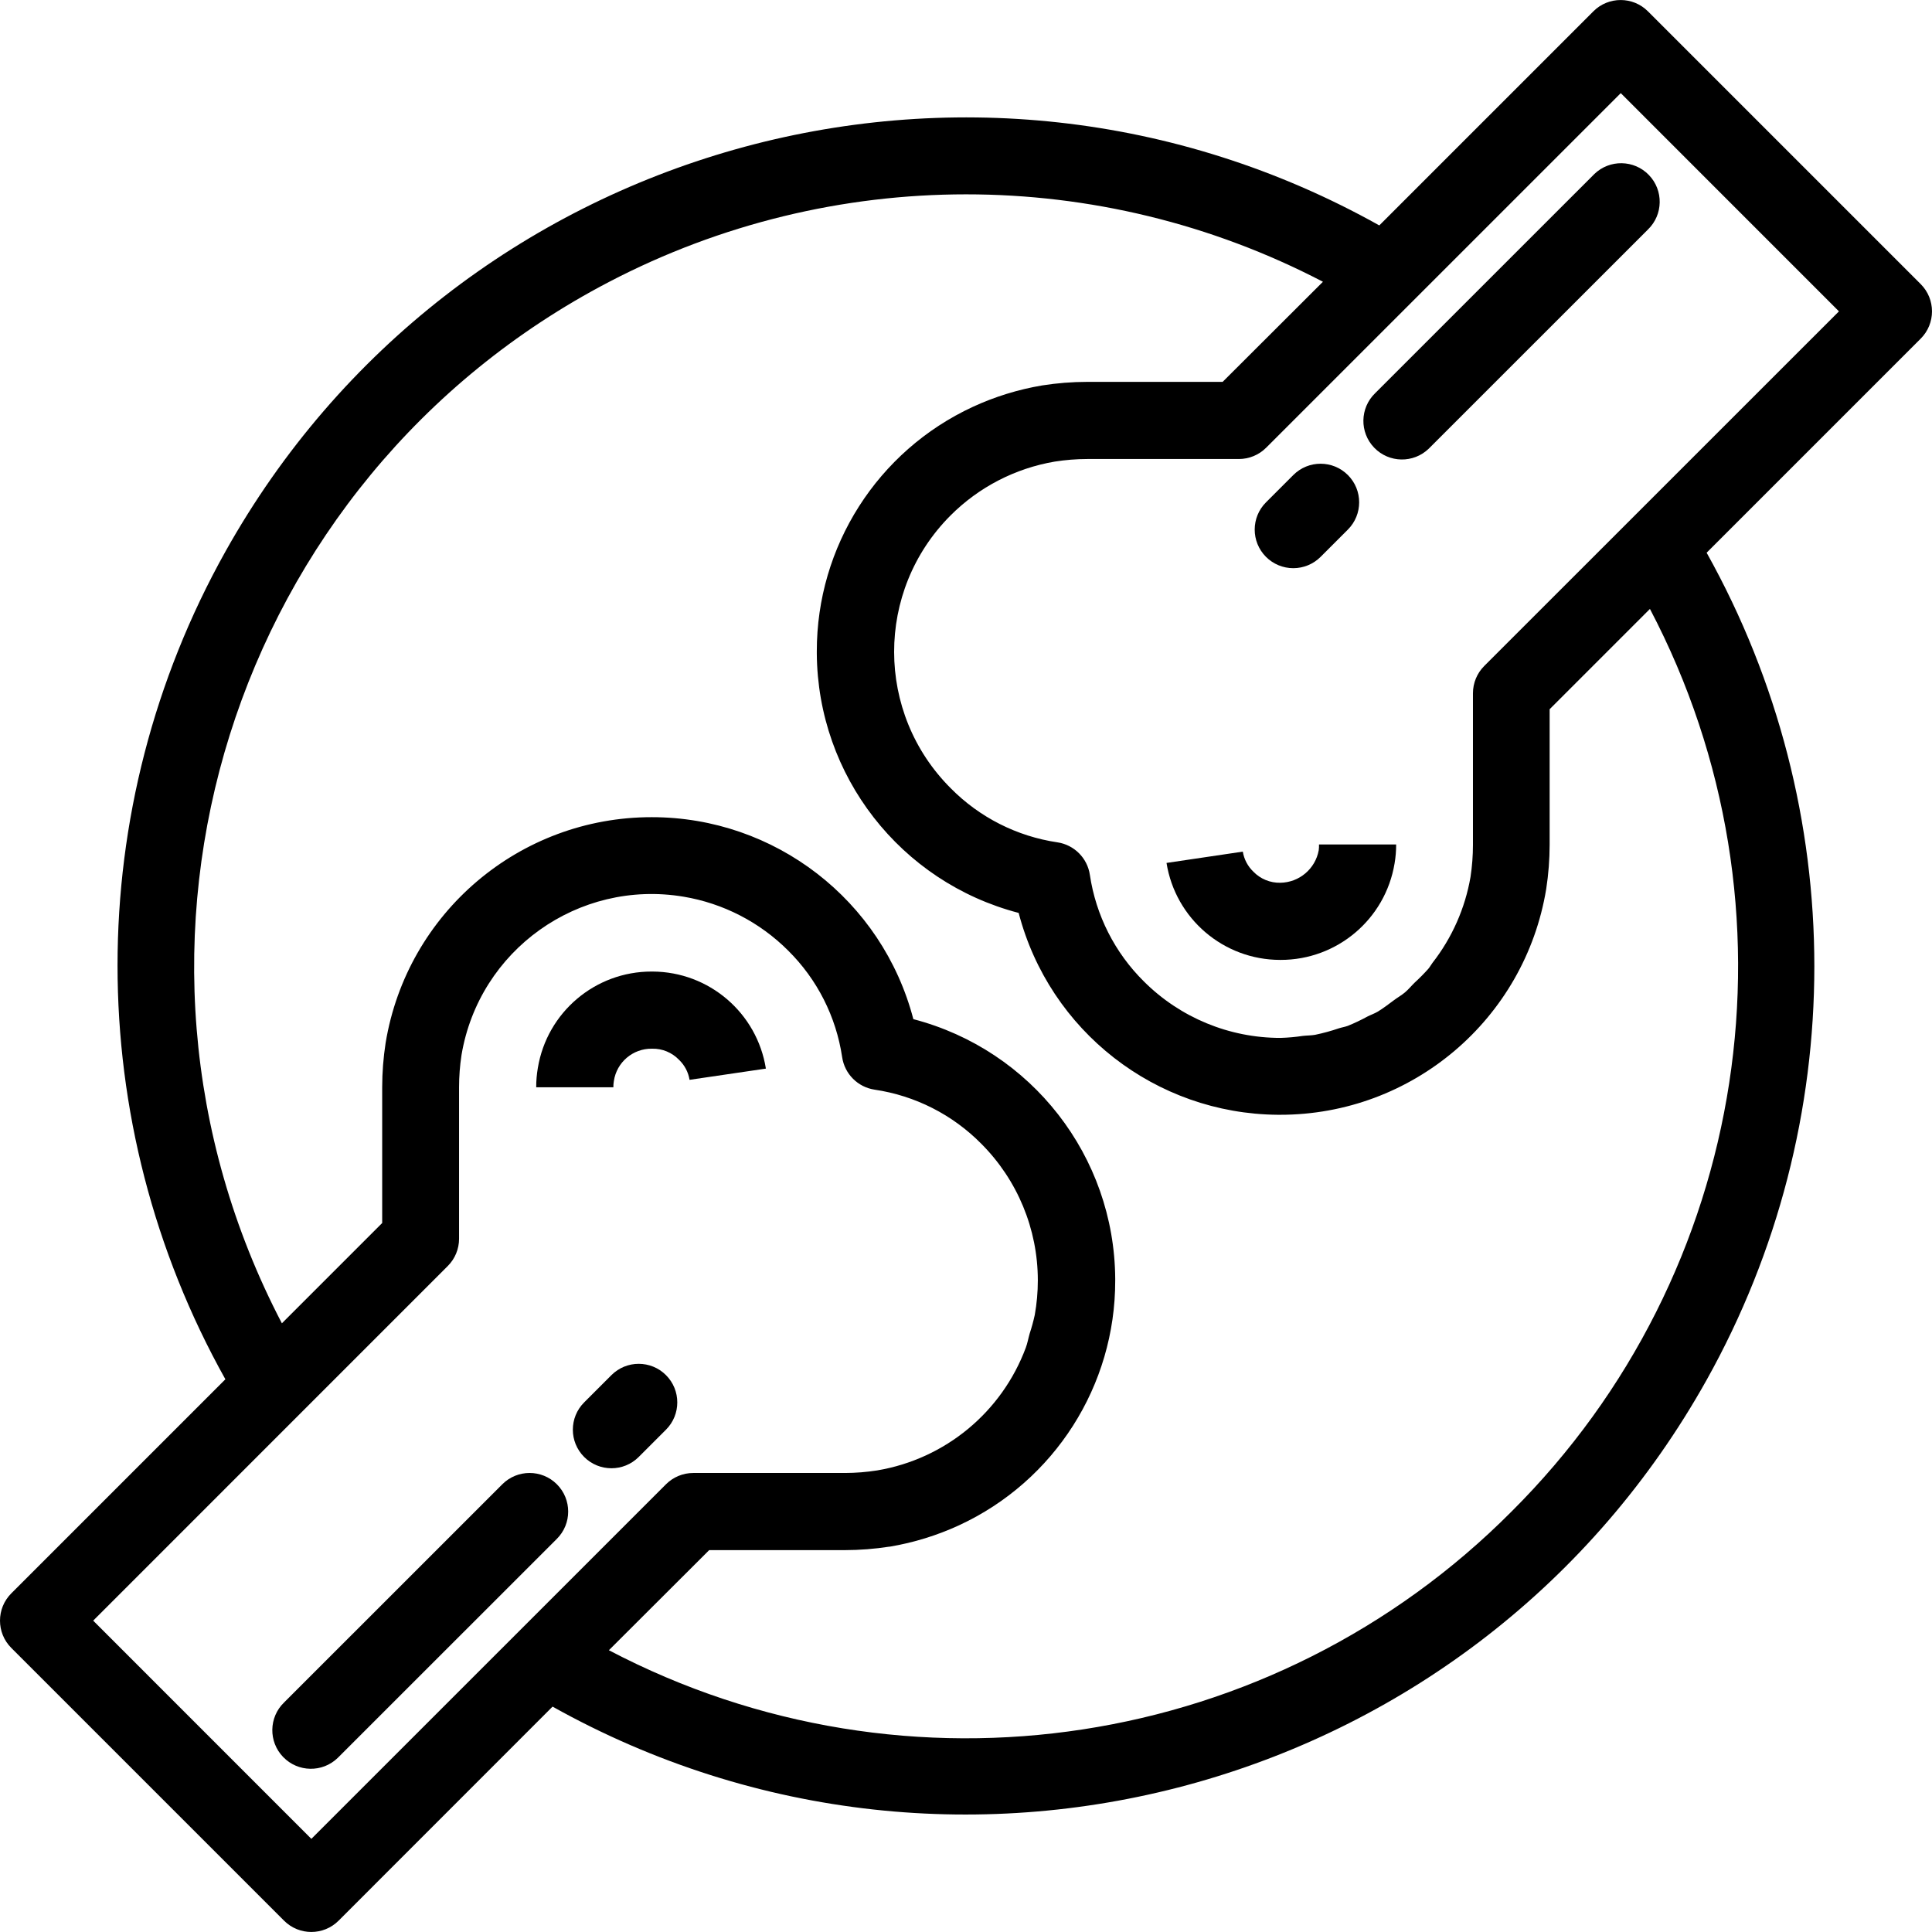
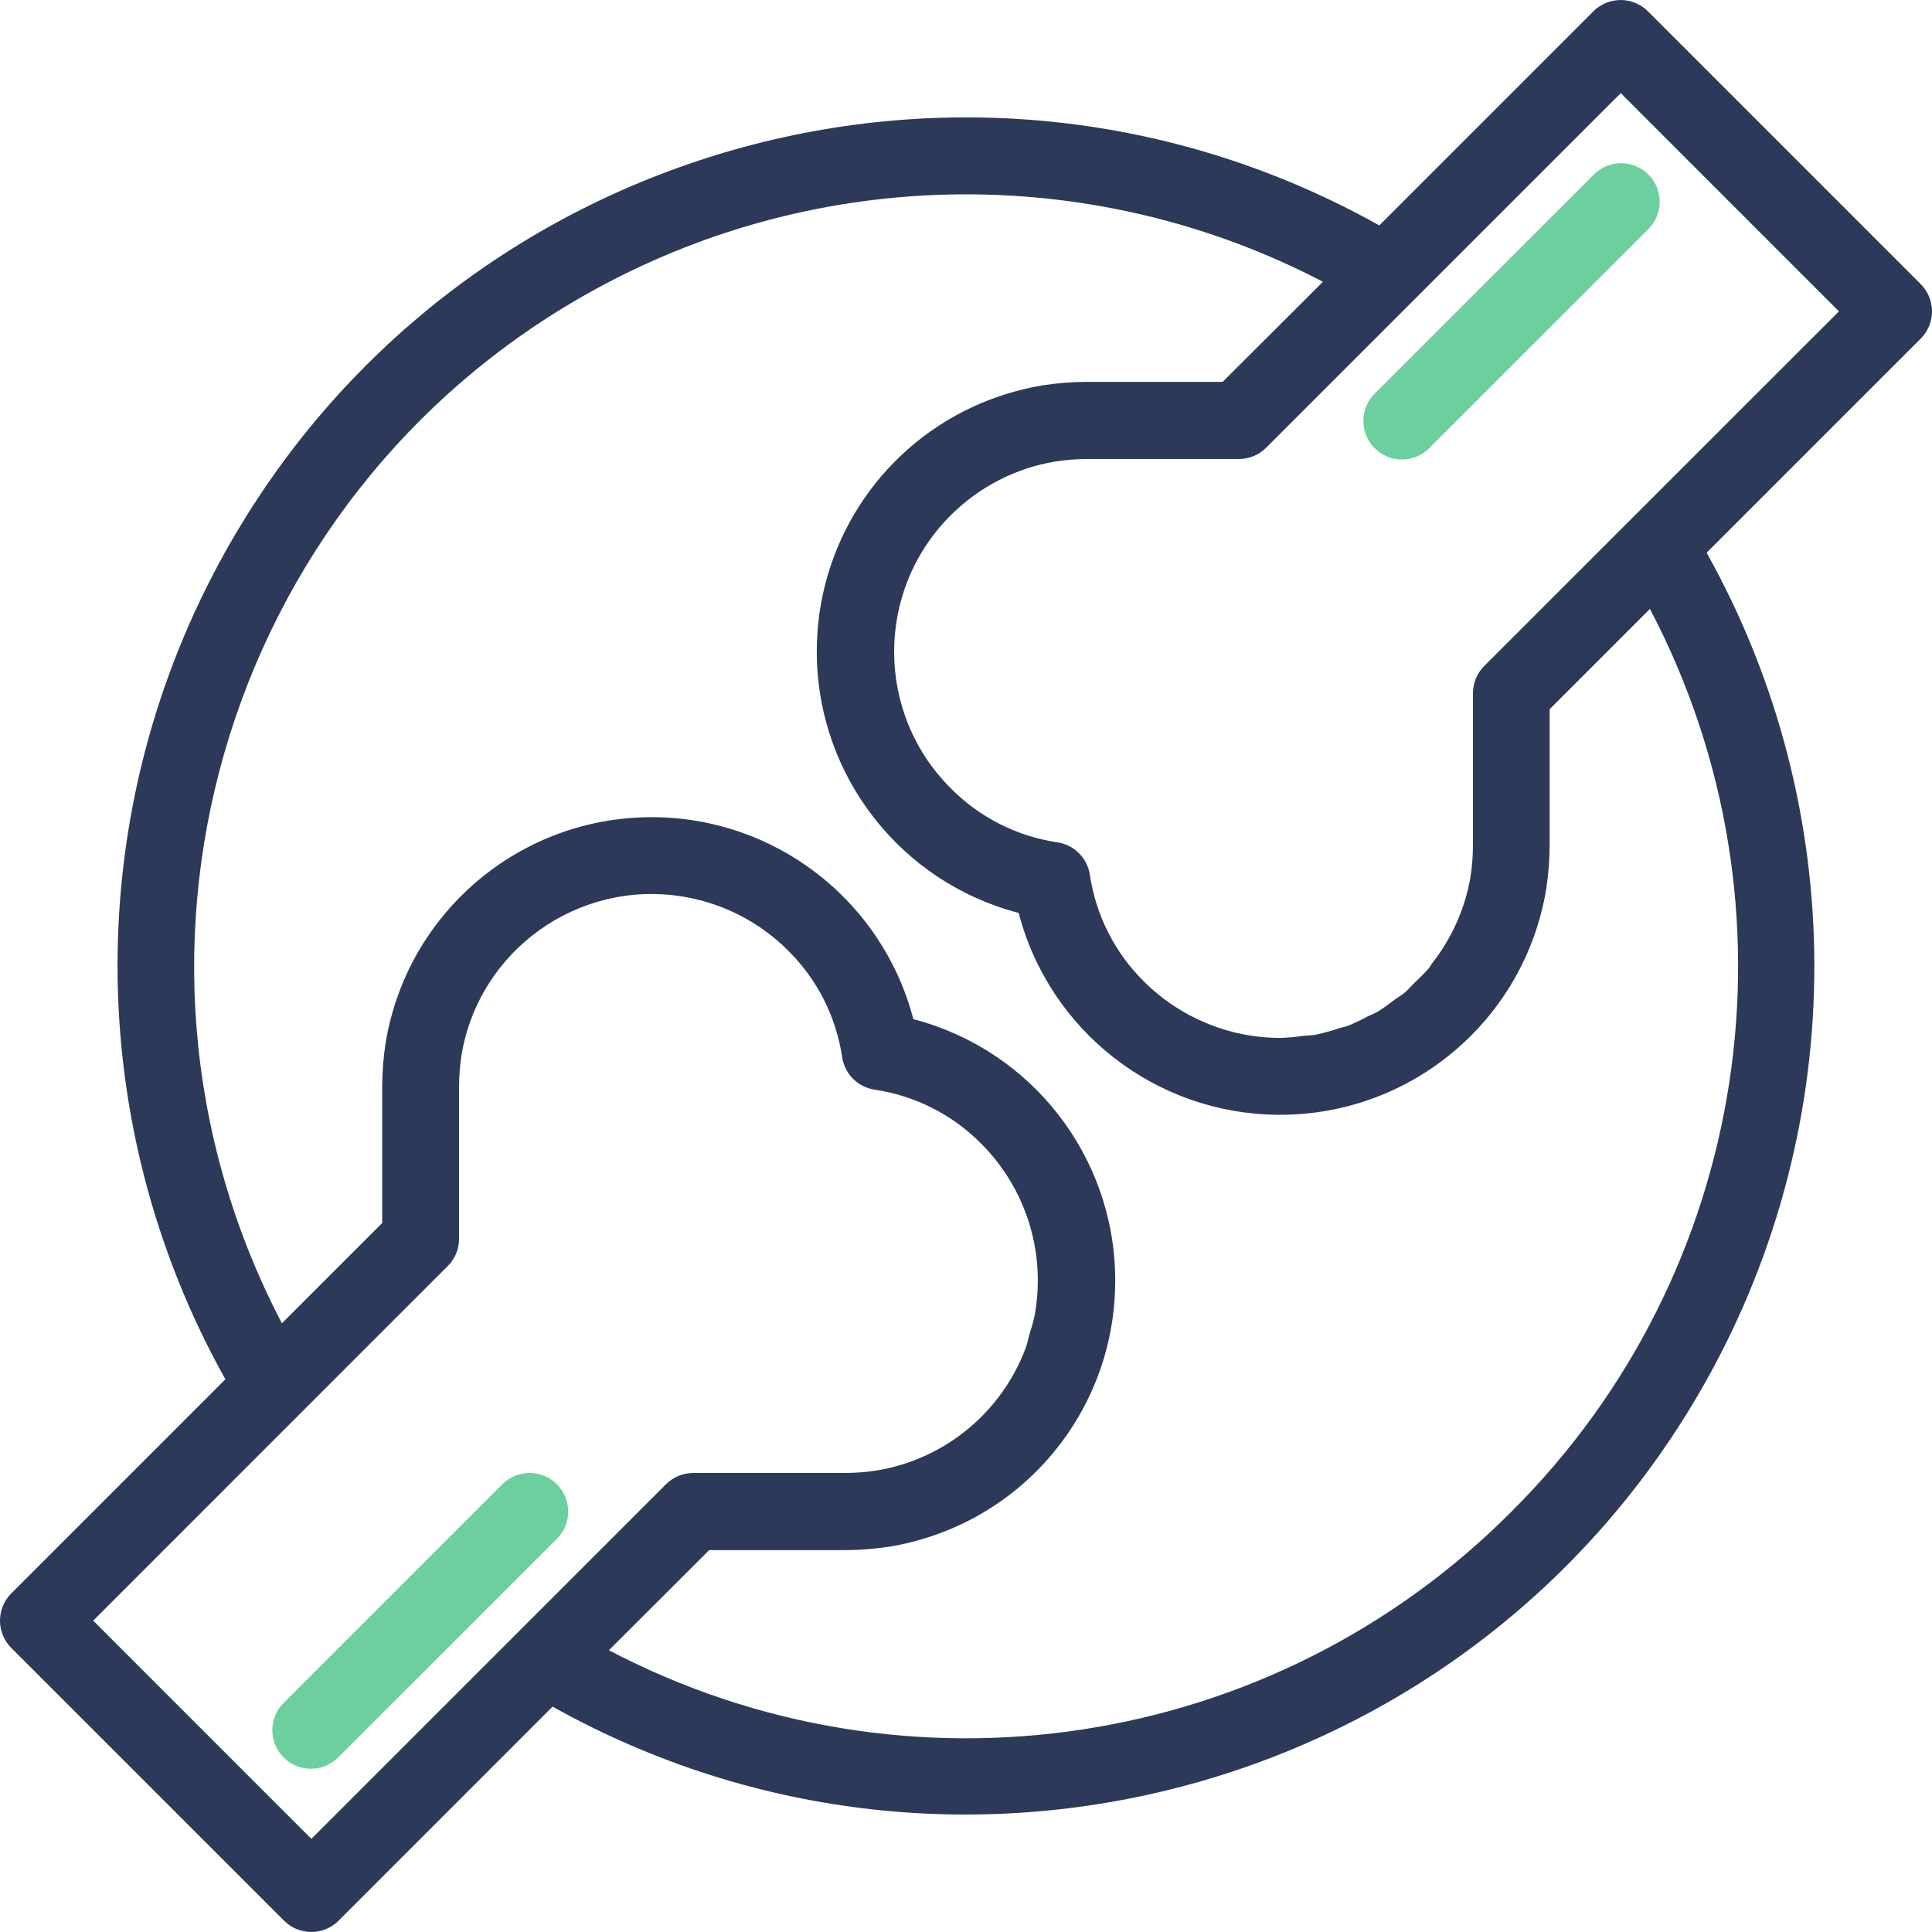
- <svg xmlns="http://www.w3.org/2000/svg" version="1.1" id="Capa_1" x="0px" y="0px" viewBox="0 0 400.681 400.681" style="enable-background:new 0 0 400.681 400.681;" xml:space="preserve">
+ <svg xmlns="http://www.w3.org/2000/svg" version="1.1" id="Capa_1" x="0px" y="0px" viewBox="0 0 400.681 400.681" style="enable-background:new 0 0 400.681 400.681;">
+   <g>
+     <g />
+   </g>
+   <g>
+     <g />
+   </g>
  <g>
    <g>
-       <path d="M135.334,201.492h-0.176c-11.711-0.026-21.713,8.444-23.616,20c-0.228,1.321-0.34,2.659-0.336,4h16    c-0.006-0.434,0.029-0.868,0.104-1.296c0.581-3.897,3.956-6.763,7.896-6.704h0.064c2.091-0.042,4.105,0.793,5.552,2.304    c1.163,1.108,1.93,2.566,2.184,4.152l15.832-2.328C156.995,210.057,147.043,201.535,135.334,201.492z" />
+       <path d="M341.963,36.292c-3.07-3.178-8.134-3.266-11.312-0.196c-0.067,0.064-0.132,0.13-0.196,0.196L285.198,81.54 c-3.178,3.069-3.266,8.134-0.196,11.312c3.07,3.178,8.134,3.266,11.312,0.196c0.067-0.064,0.132-0.13,0.196-0.196l45.256-45.248 C344.944,44.535,345.032,39.47,341.963,36.292z" style="fill: rgb(107, 208, 157);" />
    </g>
  </g>
  <g>
+     <g />
+   </g>
+   <g>
    <g>
-       <path d="M273.55,175.14c0.014,0.401-0.004,0.802-0.056,1.2c-0.708,3.853-4.035,6.671-7.952,6.736    c-2.105,0.051-4.136-0.782-5.6-2.296c-1.165-1.11-1.935-2.571-2.192-4.16l-15.824,2.344c1.849,11.573,11.824,20.094,23.544,20.112    h0.104c11.717,0.025,21.728-8.441,23.648-20c0.223-1.3,0.332-2.617,0.328-3.936H273.55z" />
+       <path d="M115.494,307.828c-3.122-3.126-8.188-3.129-11.314-0.006c-0.002,0.002-0.004,0.004-0.006,0.006l-45.256,45.248 c-3.178,3.069-3.266,8.134-0.196,11.312c3.069,3.178,8.134,3.266,11.312,0.196c0.067-0.064,0.132-0.13,0.196-0.196l45.264-45.248 C118.617,316.016,118.617,310.952,115.494,307.828z" style="fill: rgb(107, 208, 157);" />
    </g>
  </g>
  <g>
-     <g>
-       <path d="M341.963,36.292c-3.07-3.178-8.134-3.266-11.312-0.196c-0.067,0.064-0.132,0.13-0.196,0.196L285.198,81.54    c-3.178,3.069-3.266,8.134-0.196,11.312c3.07,3.178,8.134,3.266,11.312,0.196c0.067-0.064,0.132-0.13,0.196-0.196l45.256-45.248    C344.944,44.535,345.032,39.47,341.963,36.292z" />
-     </g>
+     <g />
  </g>
  <g>
    <g>
-       <path d="M279.538,98.52c-3.124-3.126-8.19-3.128-11.316-0.004l-5.656,5.656c-3.128,3.12-3.135,8.186-0.014,11.314    c1.502,1.506,3.543,2.352,5.67,2.35c2.122,0,4.156-0.844,5.656-2.344l5.656-5.656C282.66,106.713,282.662,101.646,279.538,98.52z" />
+       <path d="M398.334,58.916L341.766,2.348c-3.124-3.123-8.188-3.123-11.312,0l-44.4,44.4C201.291-0.655,94.148,29.632,46.745,114.396 c-29.825,53.332-29.826,118.324-0.003,171.656l-44.4,44.4c-3.123,3.124-3.123,8.188,0,11.312l56.568,56.568 c3.124,3.123,8.188,3.123,11.312,0l44.376-44.392c84.793,47.386,191.946,17.062,239.333-67.731 c29.794-53.313,29.798-118.264,0.011-171.581l44.4-44.4C401.463,67.102,401.46,62.038,398.334,58.916z M64.574,381.364 l-45.248-45.256l73.536-73.544c1.5-1.5,2.344-3.534,2.344-5.656V225.46c0.001-2.223,0.17-4.442,0.504-6.64 c3.643-21.789,24.26-36.499,46.049-32.855c8.219,1.374,15.804,5.281,21.695,11.175c6.024,5.961,9.953,13.714,11.2,22.096 c0.513,3.492,3.253,6.235,6.744,6.752c8.384,1.242,16.138,5.172,22.096,11.2c7.516,7.518,11.74,17.713,11.744,28.344 c0.001,2.414-0.214,4.824-0.64,7.2c-0.286,1.3-0.639,2.584-1.056,3.848c-0.28,0.968-0.448,1.984-0.8,2.92 c-4.981,13.378-16.723,23.08-30.8,25.448c-2.223,0.353-4.469,0.532-6.72,0.536h-31.448c-2.122,0-4.156,0.844-5.656,2.344 L64.574,381.364z M313.478,313.484L313.478,313.484c-49.339,49.606-125.246,61.268-187.2,28.76l20.8-20.76h28.144 c3.086-0.005,6.167-0.246,9.216-0.72h0.096c4.976-0.836,9.819-2.332,14.4-4.448c19.759-9.152,32.39-28.961,32.352-50.736 c0-0.144,0-0.28,0-0.424c-0.179-25.337-17.347-47.397-41.864-53.792c-6.447-24.679-28.741-41.893-54.248-41.888 c-27.386-0.022-50.755,19.801-55.2,46.824c-0.471,3.047-0.709,6.125-0.712,9.208v28.136l-20.8,20.8 C17.556,196.072,47.929,99.378,126.301,58.472c46.383-24.21,101.671-24.223,148.066-0.036l-20.8,20.76h-28.104 c-3.118,0.006-6.231,0.252-9.312,0.736c-4.976,0.836-9.819,2.332-14.4,4.448c-19.759,9.152-32.39,28.961-32.352,50.736 c0,0.144,0,0.28,0,0.424c0.179,25.337,17.347,47.397,41.864,53.792c6.389,24.494,28.415,41.657,53.728,41.864h0.48 c27.386,0.022,50.755-19.801,55.2-46.824c0.471-3.047,0.709-6.125,0.712-9.208v-28.08l20.8-20.8 C374.707,188.226,363.068,264.133,313.478,313.484z M307.822,138.116c-1.5,1.5-2.344,3.534-2.344,5.656v31.448 c-0.001,2.223-0.17,4.442-0.504,6.64c-1.118,6.497-3.825,12.617-7.88,17.816c-0.304,0.4-0.544,0.864-0.872,1.248 c-0.89,0.996-1.83,1.947-2.816,2.848c-0.688,0.672-1.296,1.424-2.024,2.04c-0.728,0.616-1.6,1.096-2.344,1.664 c-1.08,0.8-2.112,1.6-3.272,2.312c-0.688,0.408-1.456,0.672-2.168,1.032c-1.322,0.722-2.684,1.369-4.08,1.936 c-0.592,0.216-1.232,0.312-1.832,0.504c-1.618,0.553-3.269,1.005-4.944,1.352c-0.8,0.144-1.688,0.128-2.528,0.224 c-1.537,0.232-3.086,0.371-4.64,0.416c-10.627,0.01-20.823-4.203-28.344-11.712c-6.024-5.961-9.953-13.714-11.2-22.096 c-0.513-3.492-3.253-6.235-6.744-6.752c-8.384-1.242-16.138-5.172-22.096-11.2c-15.643-15.599-15.678-40.926-0.079-56.568 c5.872-5.888,13.433-9.8,21.631-11.192c2.231-0.353,4.486-0.532,6.744-0.536h31.448c2.122,0,4.156-0.844,5.656-2.344 l73.544-73.536l45.248,45.256L307.822,138.116z" style="fill: rgb(45, 57, 88);" />
    </g>
  </g>
-   <g>
-     <g>
-       <path d="M115.494,307.828c-3.122-3.126-8.188-3.129-11.314-0.006c-0.002,0.002-0.004,0.004-0.006,0.006l-45.256,45.248    c-3.178,3.069-3.266,8.134-0.196,11.312c3.069,3.178,8.134,3.266,11.312,0.196c0.067-0.064,0.132-0.13,0.196-0.196l45.264-45.248    C118.617,316.016,118.617,310.952,115.494,307.828z" />
-     </g>
-   </g>
-   <g>
-     <g>
-       <path d="M138.122,285.192c-3.124-3.126-8.19-3.128-11.316-0.004l-5.656,5.656c-3.126,3.124-3.128,8.19-0.004,11.316    c3.124,3.126,8.19,3.128,11.316,0.004l5.656-5.656C141.244,293.385,141.246,288.318,138.122,285.192z" />
-     </g>
-   </g>
-   <g>
-     <g>
-       <path d="M398.334,58.916L341.766,2.348c-3.124-3.123-8.188-3.123-11.312,0l-44.4,44.4C201.291-0.655,94.148,29.632,46.745,114.396    c-29.825,53.332-29.826,118.324-0.003,171.656l-44.4,44.4c-3.123,3.124-3.123,8.188,0,11.312l56.568,56.568    c3.124,3.123,8.188,3.123,11.312,0l44.376-44.392c84.793,47.386,191.946,17.062,239.333-67.731    c29.794-53.313,29.798-118.264,0.011-171.581l44.4-44.4C401.463,67.102,401.46,62.038,398.334,58.916z M64.574,381.364    l-45.248-45.256l73.536-73.544c1.5-1.5,2.344-3.534,2.344-5.656V225.46c0.001-2.223,0.17-4.442,0.504-6.64    c3.643-21.789,24.26-36.499,46.049-32.855c8.219,1.374,15.804,5.281,21.695,11.175c6.024,5.961,9.953,13.714,11.2,22.096    c0.513,3.492,3.253,6.235,6.744,6.752c8.384,1.242,16.138,5.172,22.096,11.2c7.516,7.518,11.74,17.713,11.744,28.344    c0.001,2.414-0.214,4.824-0.64,7.2c-0.286,1.3-0.639,2.584-1.056,3.848c-0.28,0.968-0.448,1.984-0.8,2.92    c-4.981,13.378-16.723,23.08-30.8,25.448c-2.223,0.353-4.469,0.532-6.72,0.536h-31.448c-2.122,0-4.156,0.844-5.656,2.344    L64.574,381.364z M313.478,313.484L313.478,313.484c-49.339,49.606-125.246,61.268-187.2,28.76l20.8-20.76h28.144    c3.086-0.005,6.167-0.246,9.216-0.72h0.096c4.976-0.836,9.819-2.332,14.4-4.448c19.759-9.152,32.39-28.961,32.352-50.736    c0-0.144,0-0.28,0-0.424c-0.179-25.337-17.347-47.397-41.864-53.792c-6.447-24.679-28.741-41.893-54.248-41.888    c-27.386-0.022-50.755,19.801-55.2,46.824c-0.471,3.047-0.709,6.125-0.712,9.208v28.136l-20.8,20.8    C17.556,196.072,47.929,99.378,126.301,58.472c46.383-24.21,101.671-24.223,148.066-0.036l-20.8,20.76h-28.104    c-3.118,0.006-6.231,0.252-9.312,0.736c-4.976,0.836-9.819,2.332-14.4,4.448c-19.759,9.152-32.39,28.961-32.352,50.736    c0,0.144,0,0.28,0,0.424c0.179,25.337,17.347,47.397,41.864,53.792c6.389,24.494,28.415,41.657,53.728,41.864h0.48    c27.386,0.022,50.755-19.801,55.2-46.824c0.471-3.047,0.709-6.125,0.712-9.208v-28.08l20.8-20.8    C374.707,188.226,363.068,264.133,313.478,313.484z M307.822,138.116c-1.5,1.5-2.344,3.534-2.344,5.656v31.448    c-0.001,2.223-0.17,4.442-0.504,6.64c-1.118,6.497-3.825,12.617-7.88,17.816c-0.304,0.4-0.544,0.864-0.872,1.248    c-0.89,0.996-1.83,1.947-2.816,2.848c-0.688,0.672-1.296,1.424-2.024,2.04c-0.728,0.616-1.6,1.096-2.344,1.664    c-1.08,0.8-2.112,1.6-3.272,2.312c-0.688,0.408-1.456,0.672-2.168,1.032c-1.322,0.722-2.684,1.369-4.08,1.936    c-0.592,0.216-1.232,0.312-1.832,0.504c-1.618,0.553-3.269,1.005-4.944,1.352c-0.8,0.144-1.688,0.128-2.528,0.224    c-1.537,0.232-3.086,0.371-4.64,0.416c-10.627,0.01-20.823-4.203-28.344-11.712c-6.024-5.961-9.953-13.714-11.2-22.096    c-0.513-3.492-3.253-6.235-6.744-6.752c-8.384-1.242-16.138-5.172-22.096-11.2c-15.643-15.599-15.678-40.926-0.079-56.568    c5.872-5.888,13.433-9.8,21.631-11.192c2.231-0.353,4.486-0.532,6.744-0.536h31.448c2.122,0,4.156-0.844,5.656-2.344    l73.544-73.536l45.248,45.256L307.822,138.116z" />
-     </g>
-   </g>
-   <g>
- </g>
-   <g>
- </g>
-   <g>
- </g>
-   <g>
- </g>
-   <g>
- </g>
-   <g>
- </g>
-   <g>
- </g>
-   <g>
- </g>
-   <g>
- </g>
-   <g>
- </g>
-   <g>
- </g>
-   <g>
- </g>
-   <g>
- </g>
-   <g>
- </g>
-   <g>
- </g>
+   <g />
+   <g />
+   <g />
+   <g />
+   <g />
+   <g />
+   <g />
+   <g />
+   <g />
+   <g />
+   <g />
+   <g />
+   <g />
+   <g />
+   <g />
</svg>
